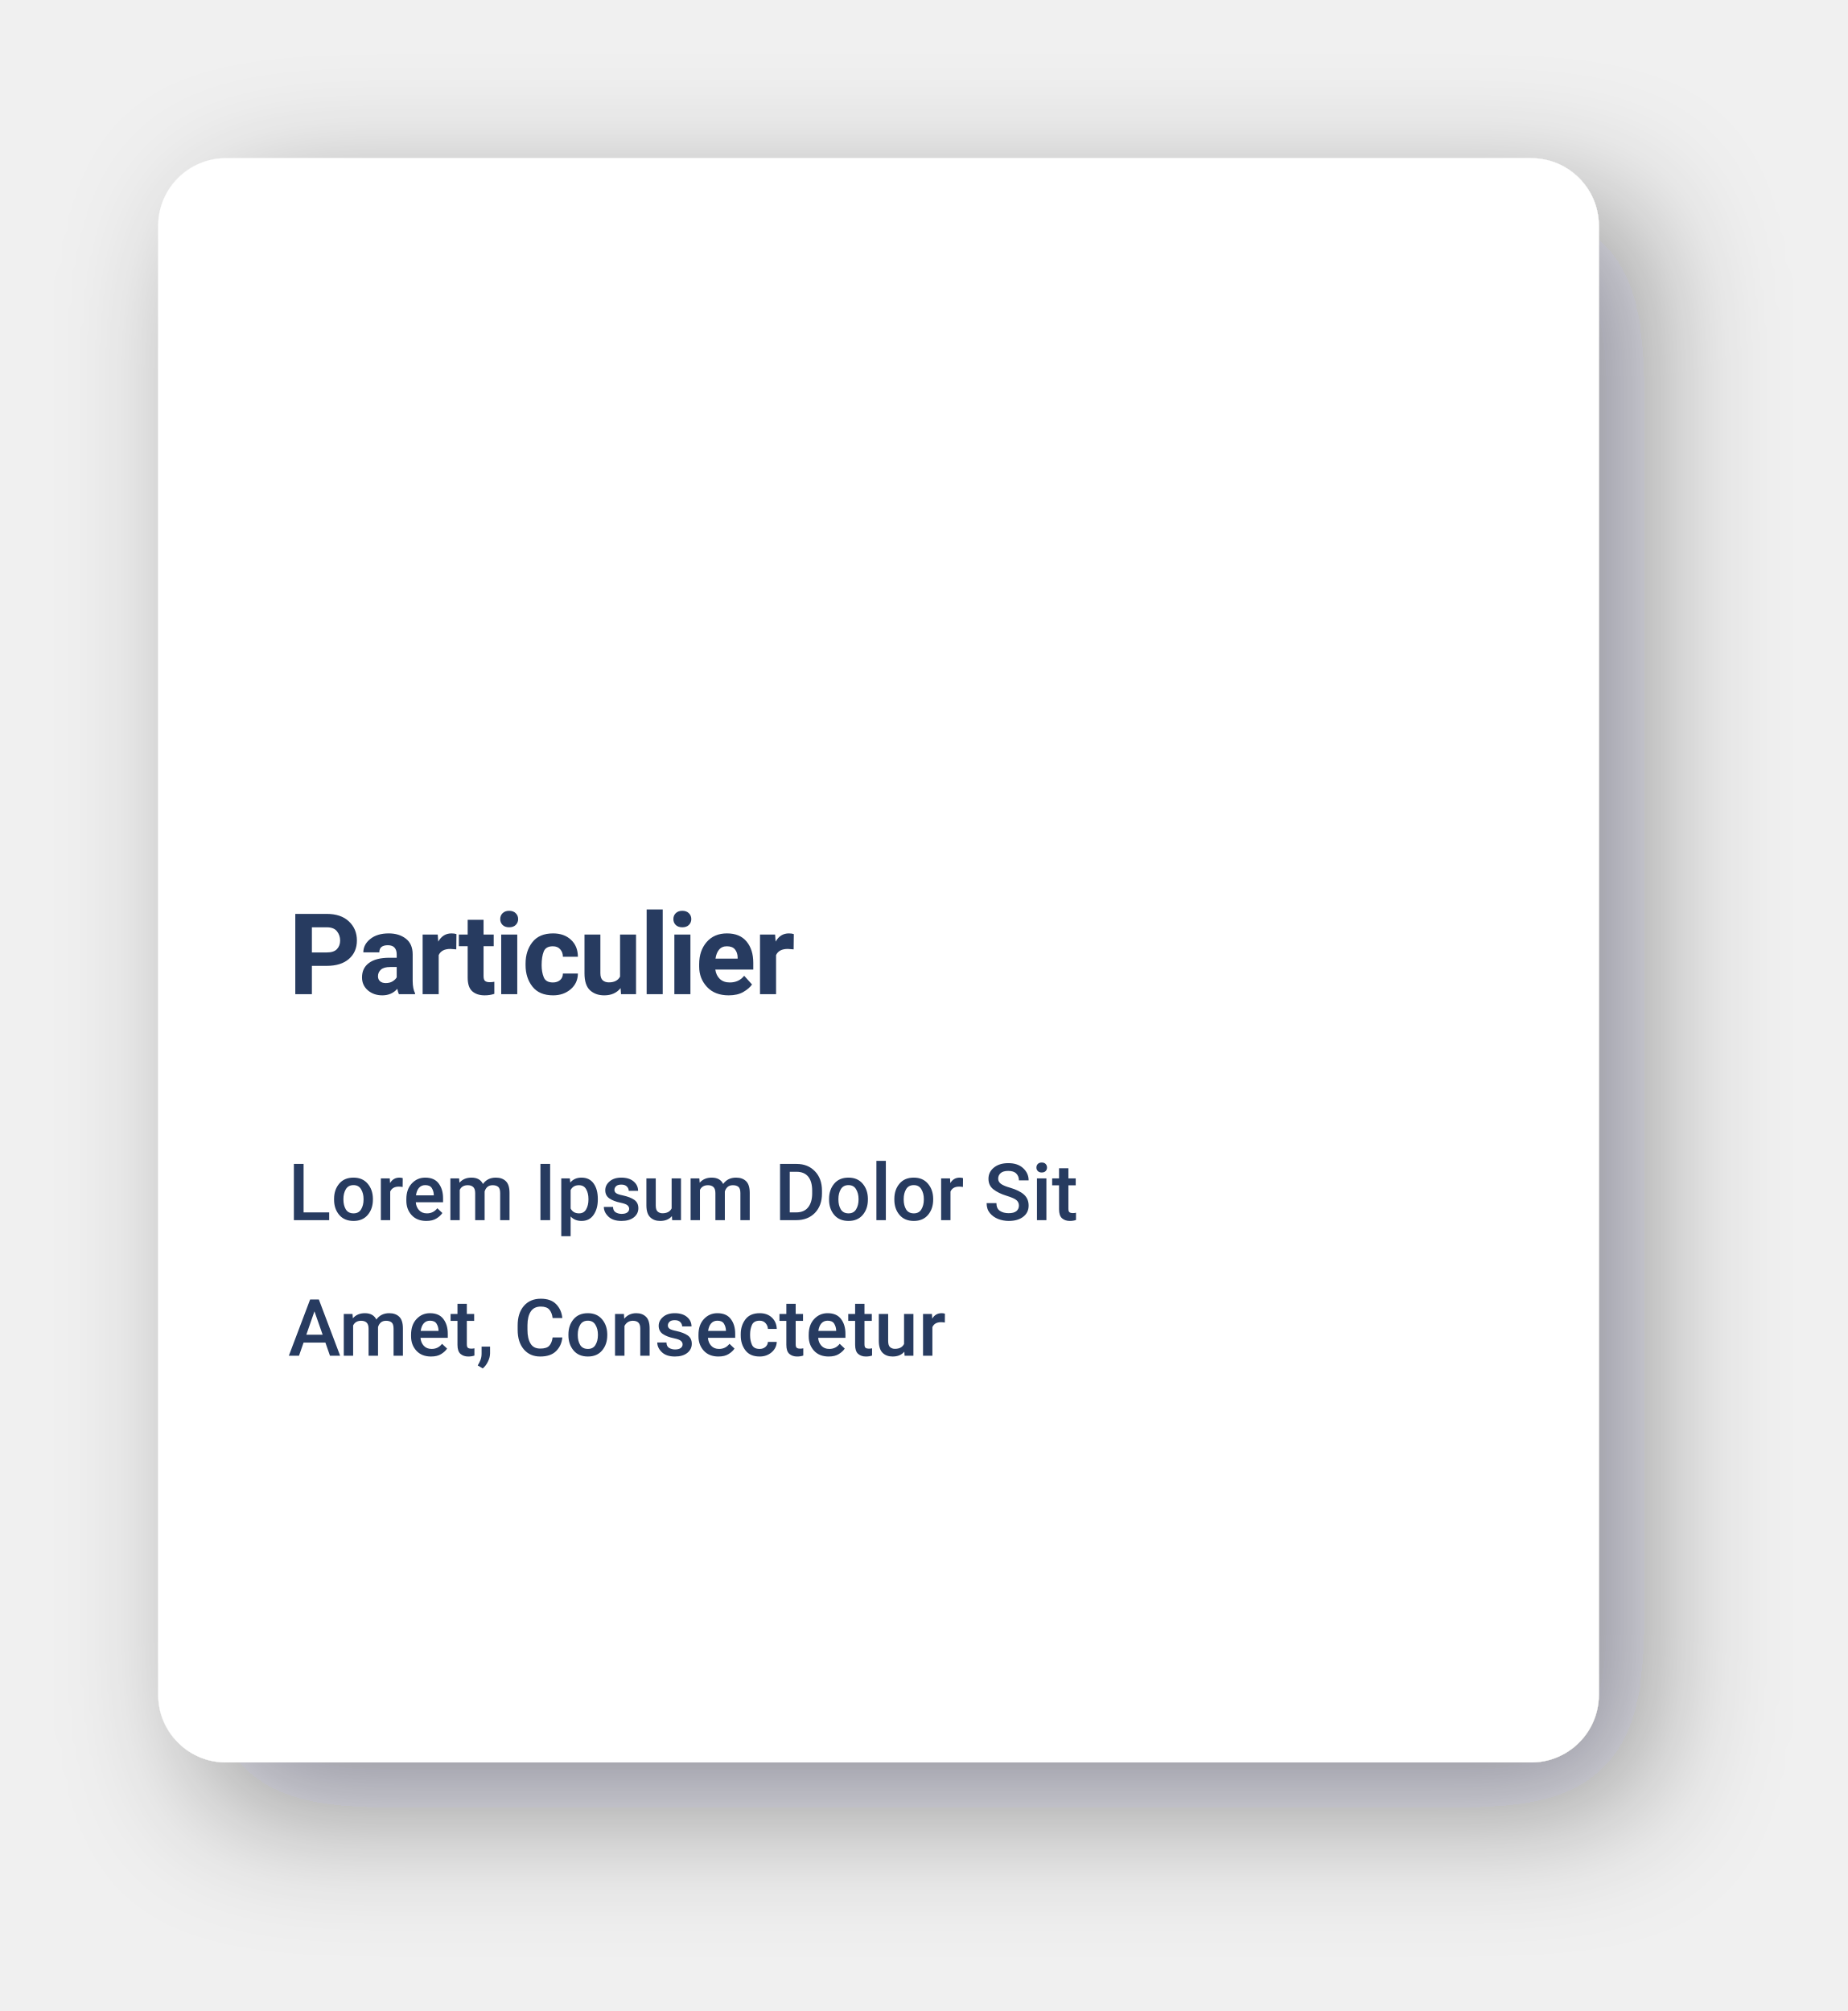
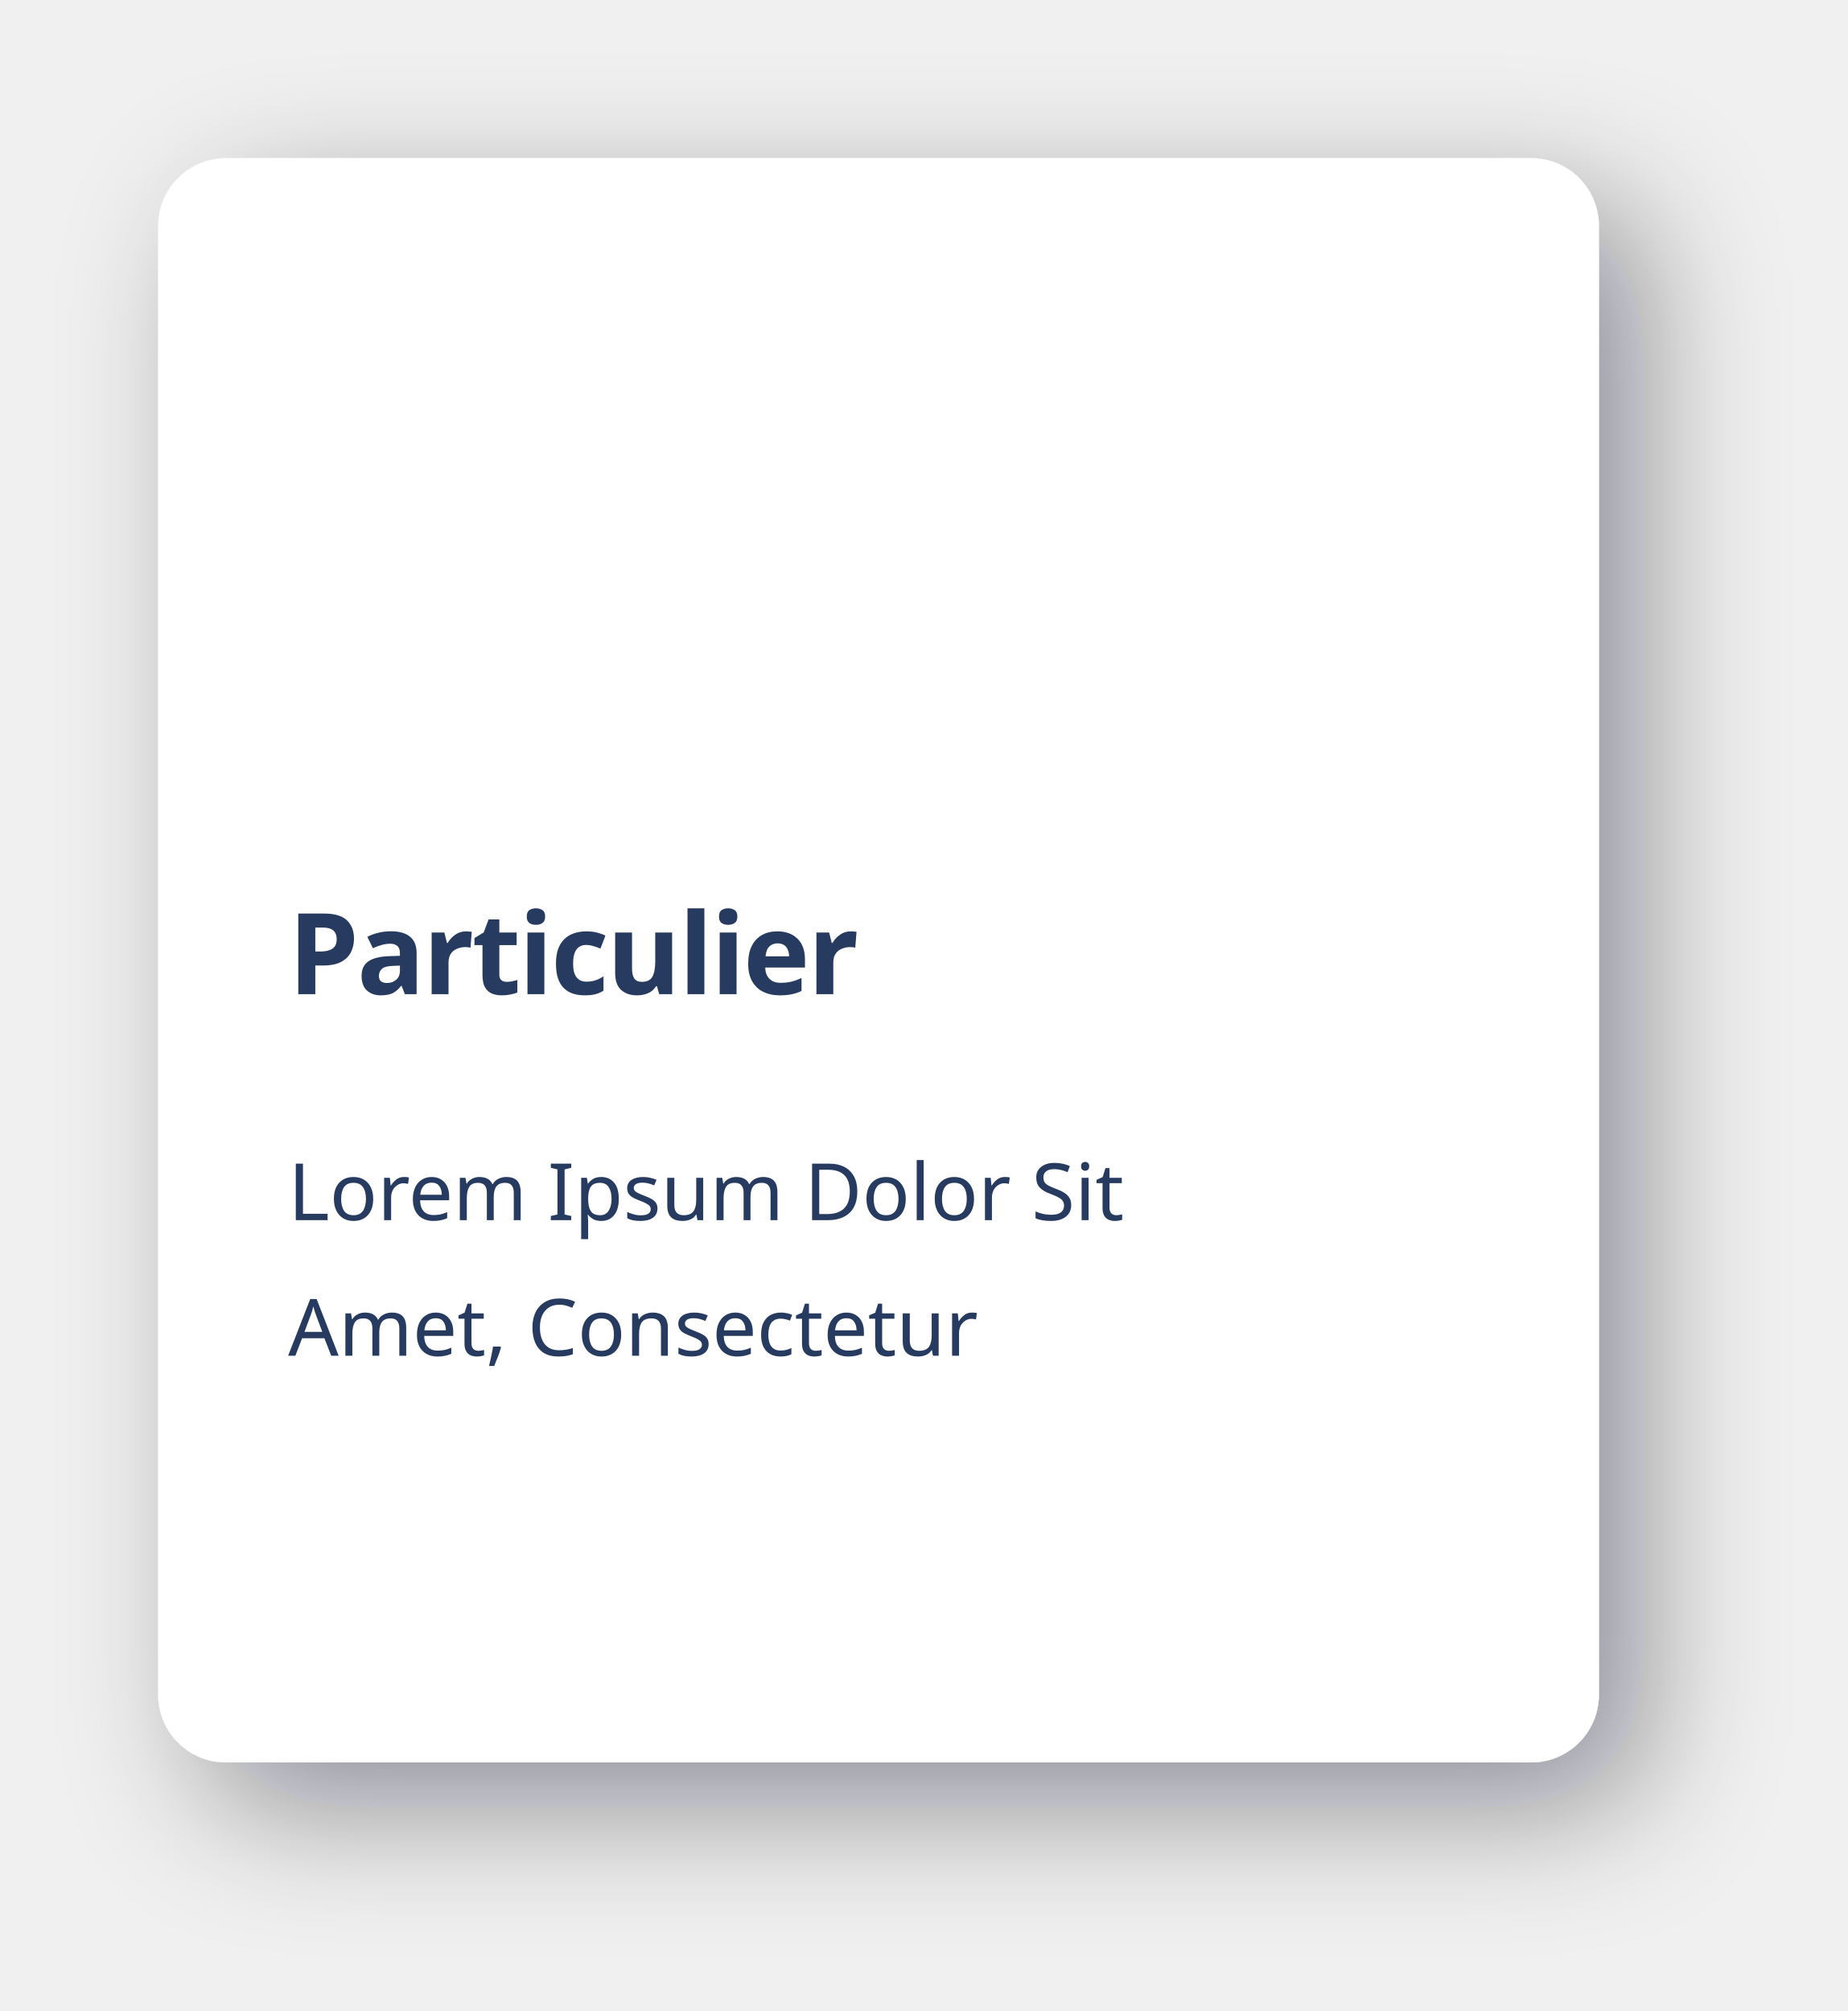
<svg xmlns="http://www.w3.org/2000/svg" width="327" height="356" viewBox="0 0 327 356">
  <defs>
    <filter id="surface" x="0" y="0" width="327" height="356" filterUnits="userSpaceOnUse">
      <feOffset dx="8" dy="8" input="SourceAlpha" />
      <feGaussianBlur stdDeviation="12" result="blur" />
      <feFlood flood-color="#090e14" flood-opacity="0.4" />
      <feComposite operator="in" in2="blur" />
      <feComposite in="SourceGraphic" />
    </filter>
  </defs>
  <g id="feature_00" transform="translate(28 28)">
    <g transform="matrix(1, 0, 0, 1, -28, -28)" filter="url(#surface)">
      <rect id="surface-2" data-name="surface" width="255" height="284" rx="12" transform="translate(28 28)" fill="#fff" />
    </g>
    <g id="text" transform="translate(23 129)">
-       <text id="body" transform="translate(0 45)" fill="#273b60" font-size="14" font-family="Roboto" font-weight="500">
+       <text id="body" transform="translate(0 45)" fill="#273b60" font-size="14" font-family="Montserrat" font-weight="500">
        <tspan x="0" y="14">Lorem Ipsum Dolor Sit </tspan>
        <tspan x="0" y="38">Amet, Consectetur </tspan>
      </text>
-       <text id="headline" transform="translate(0)" fill="#273b60" font-size="20" font-family="Roboto" font-weight="600" letter-spacing="-0.02em">
+       <text id="headline" transform="translate(0)" fill="#273b60" font-size="20" font-family="Montserrat" font-weight="600" letter-spacing="-0.02em">
        <tspan x="0" y="19">Particulier</tspan>
      </text>
    </g>
  </g>
</svg>
